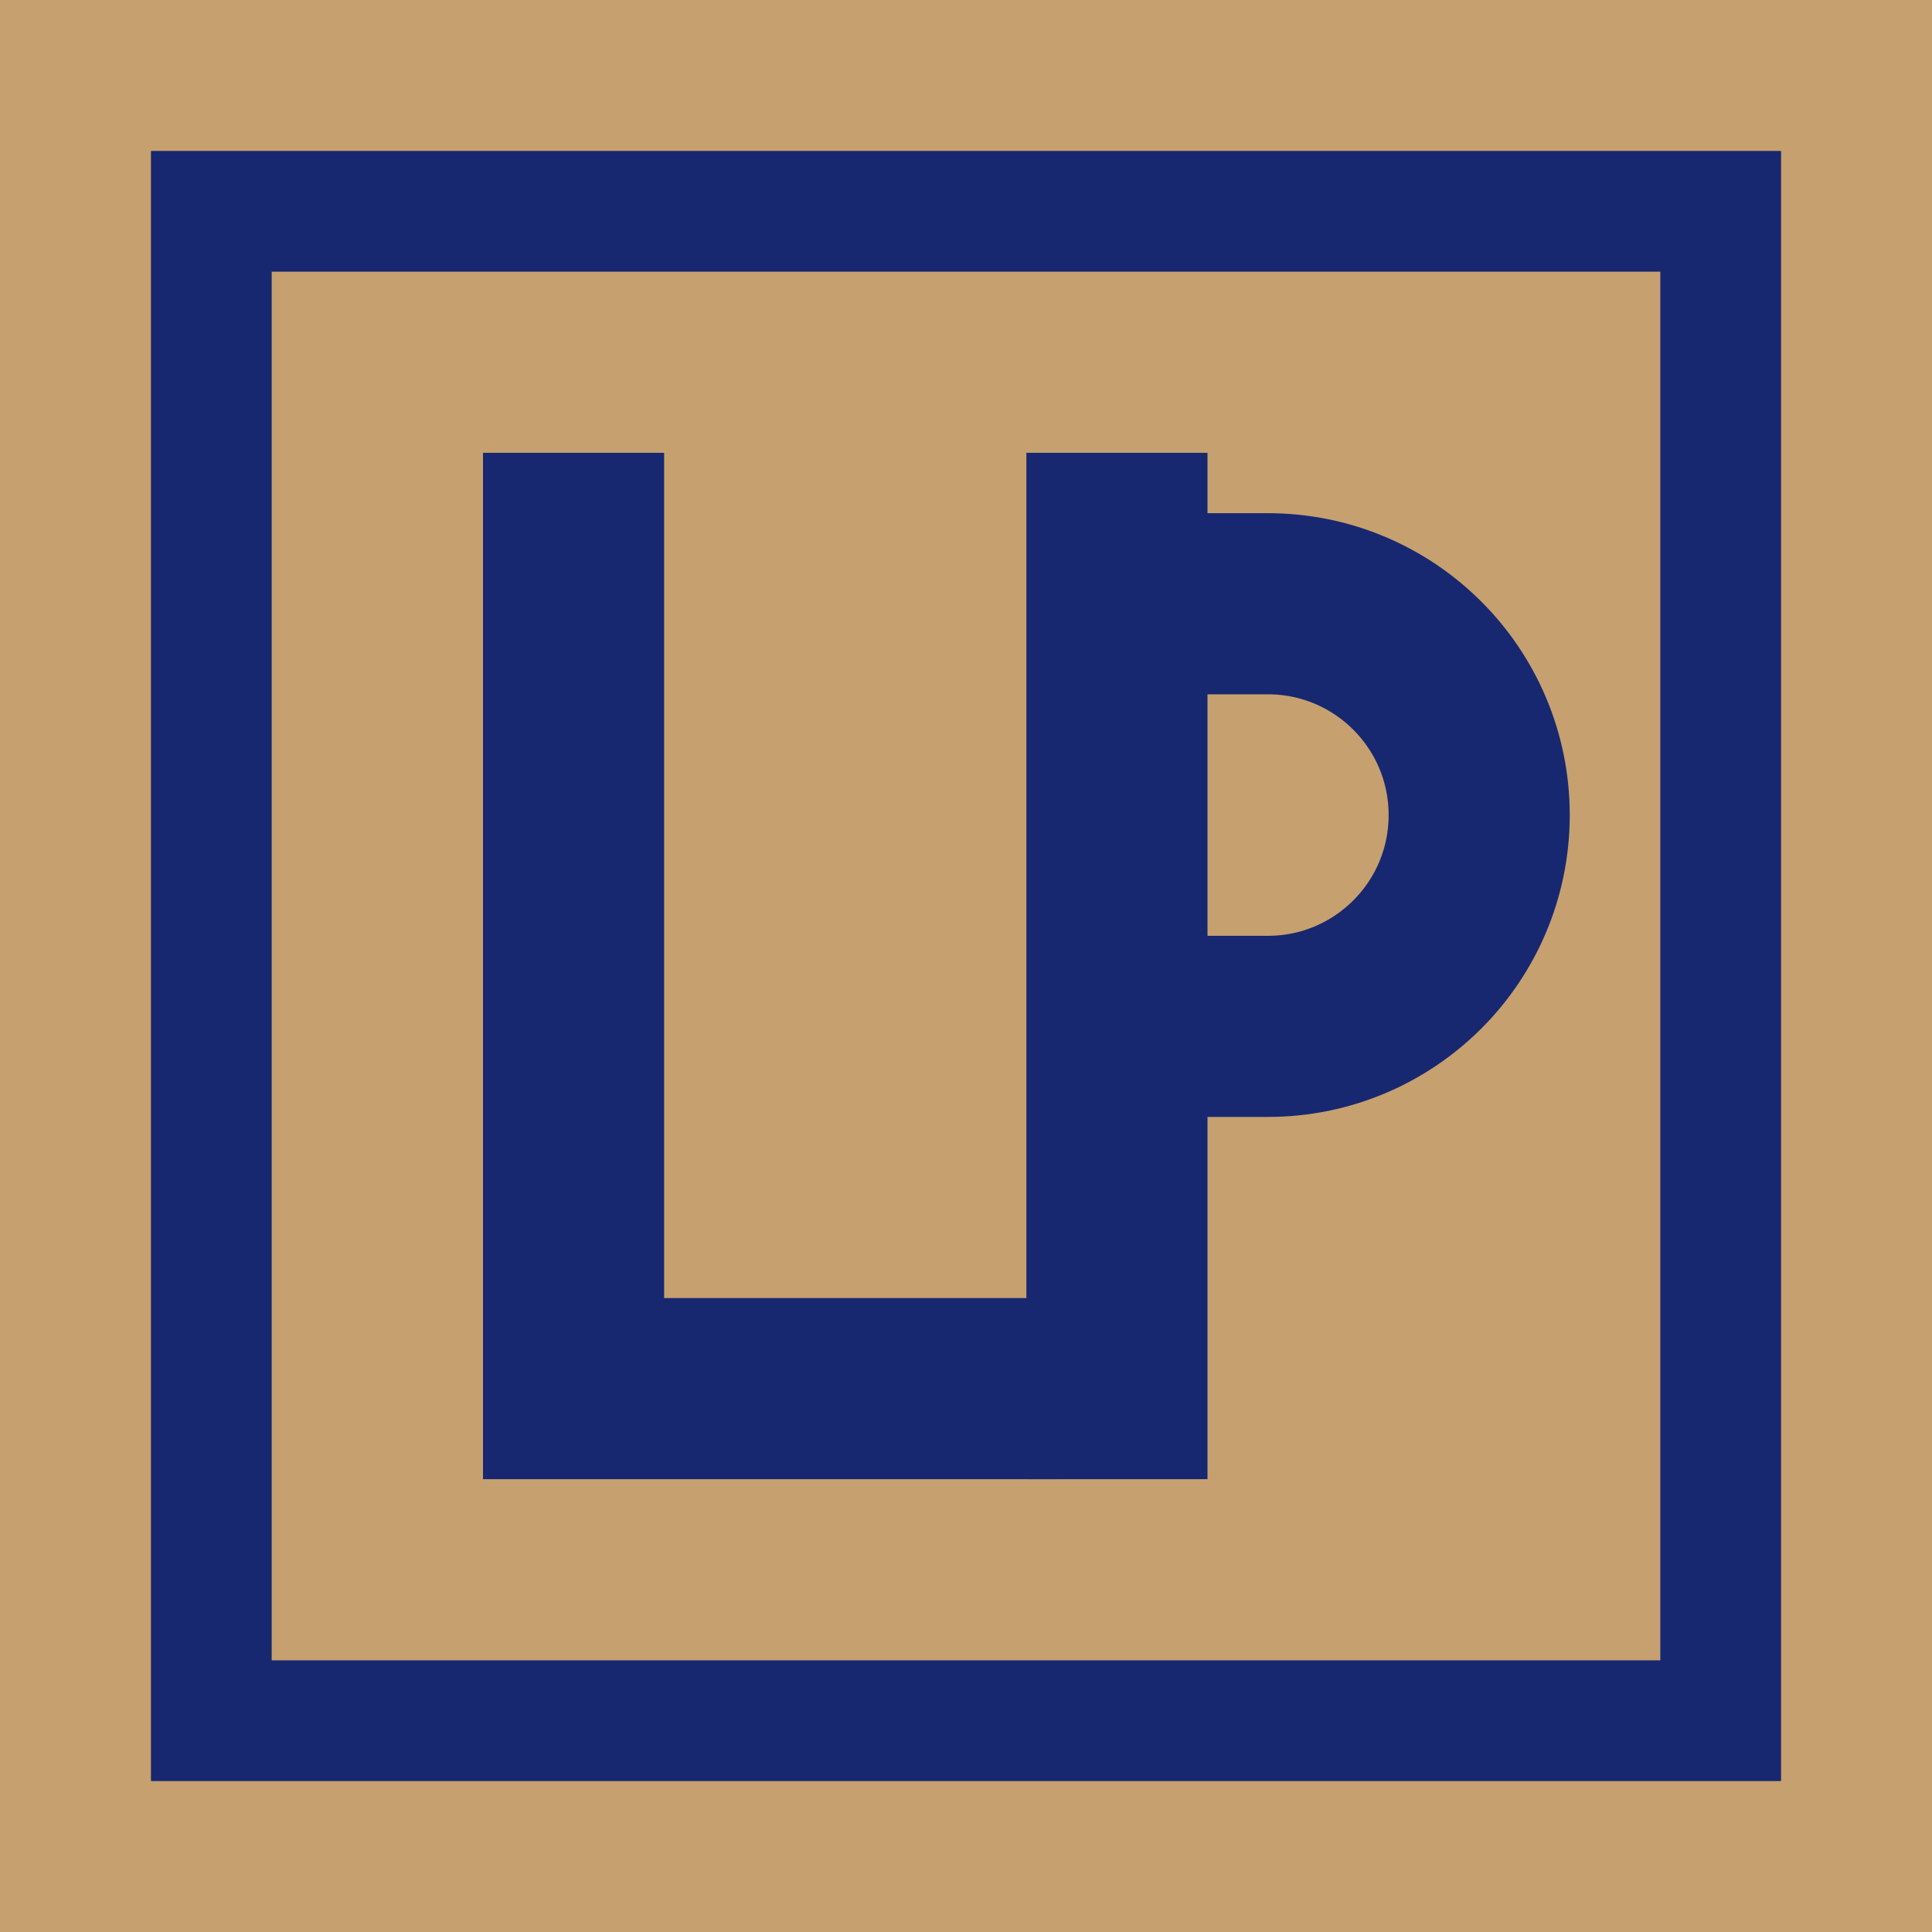
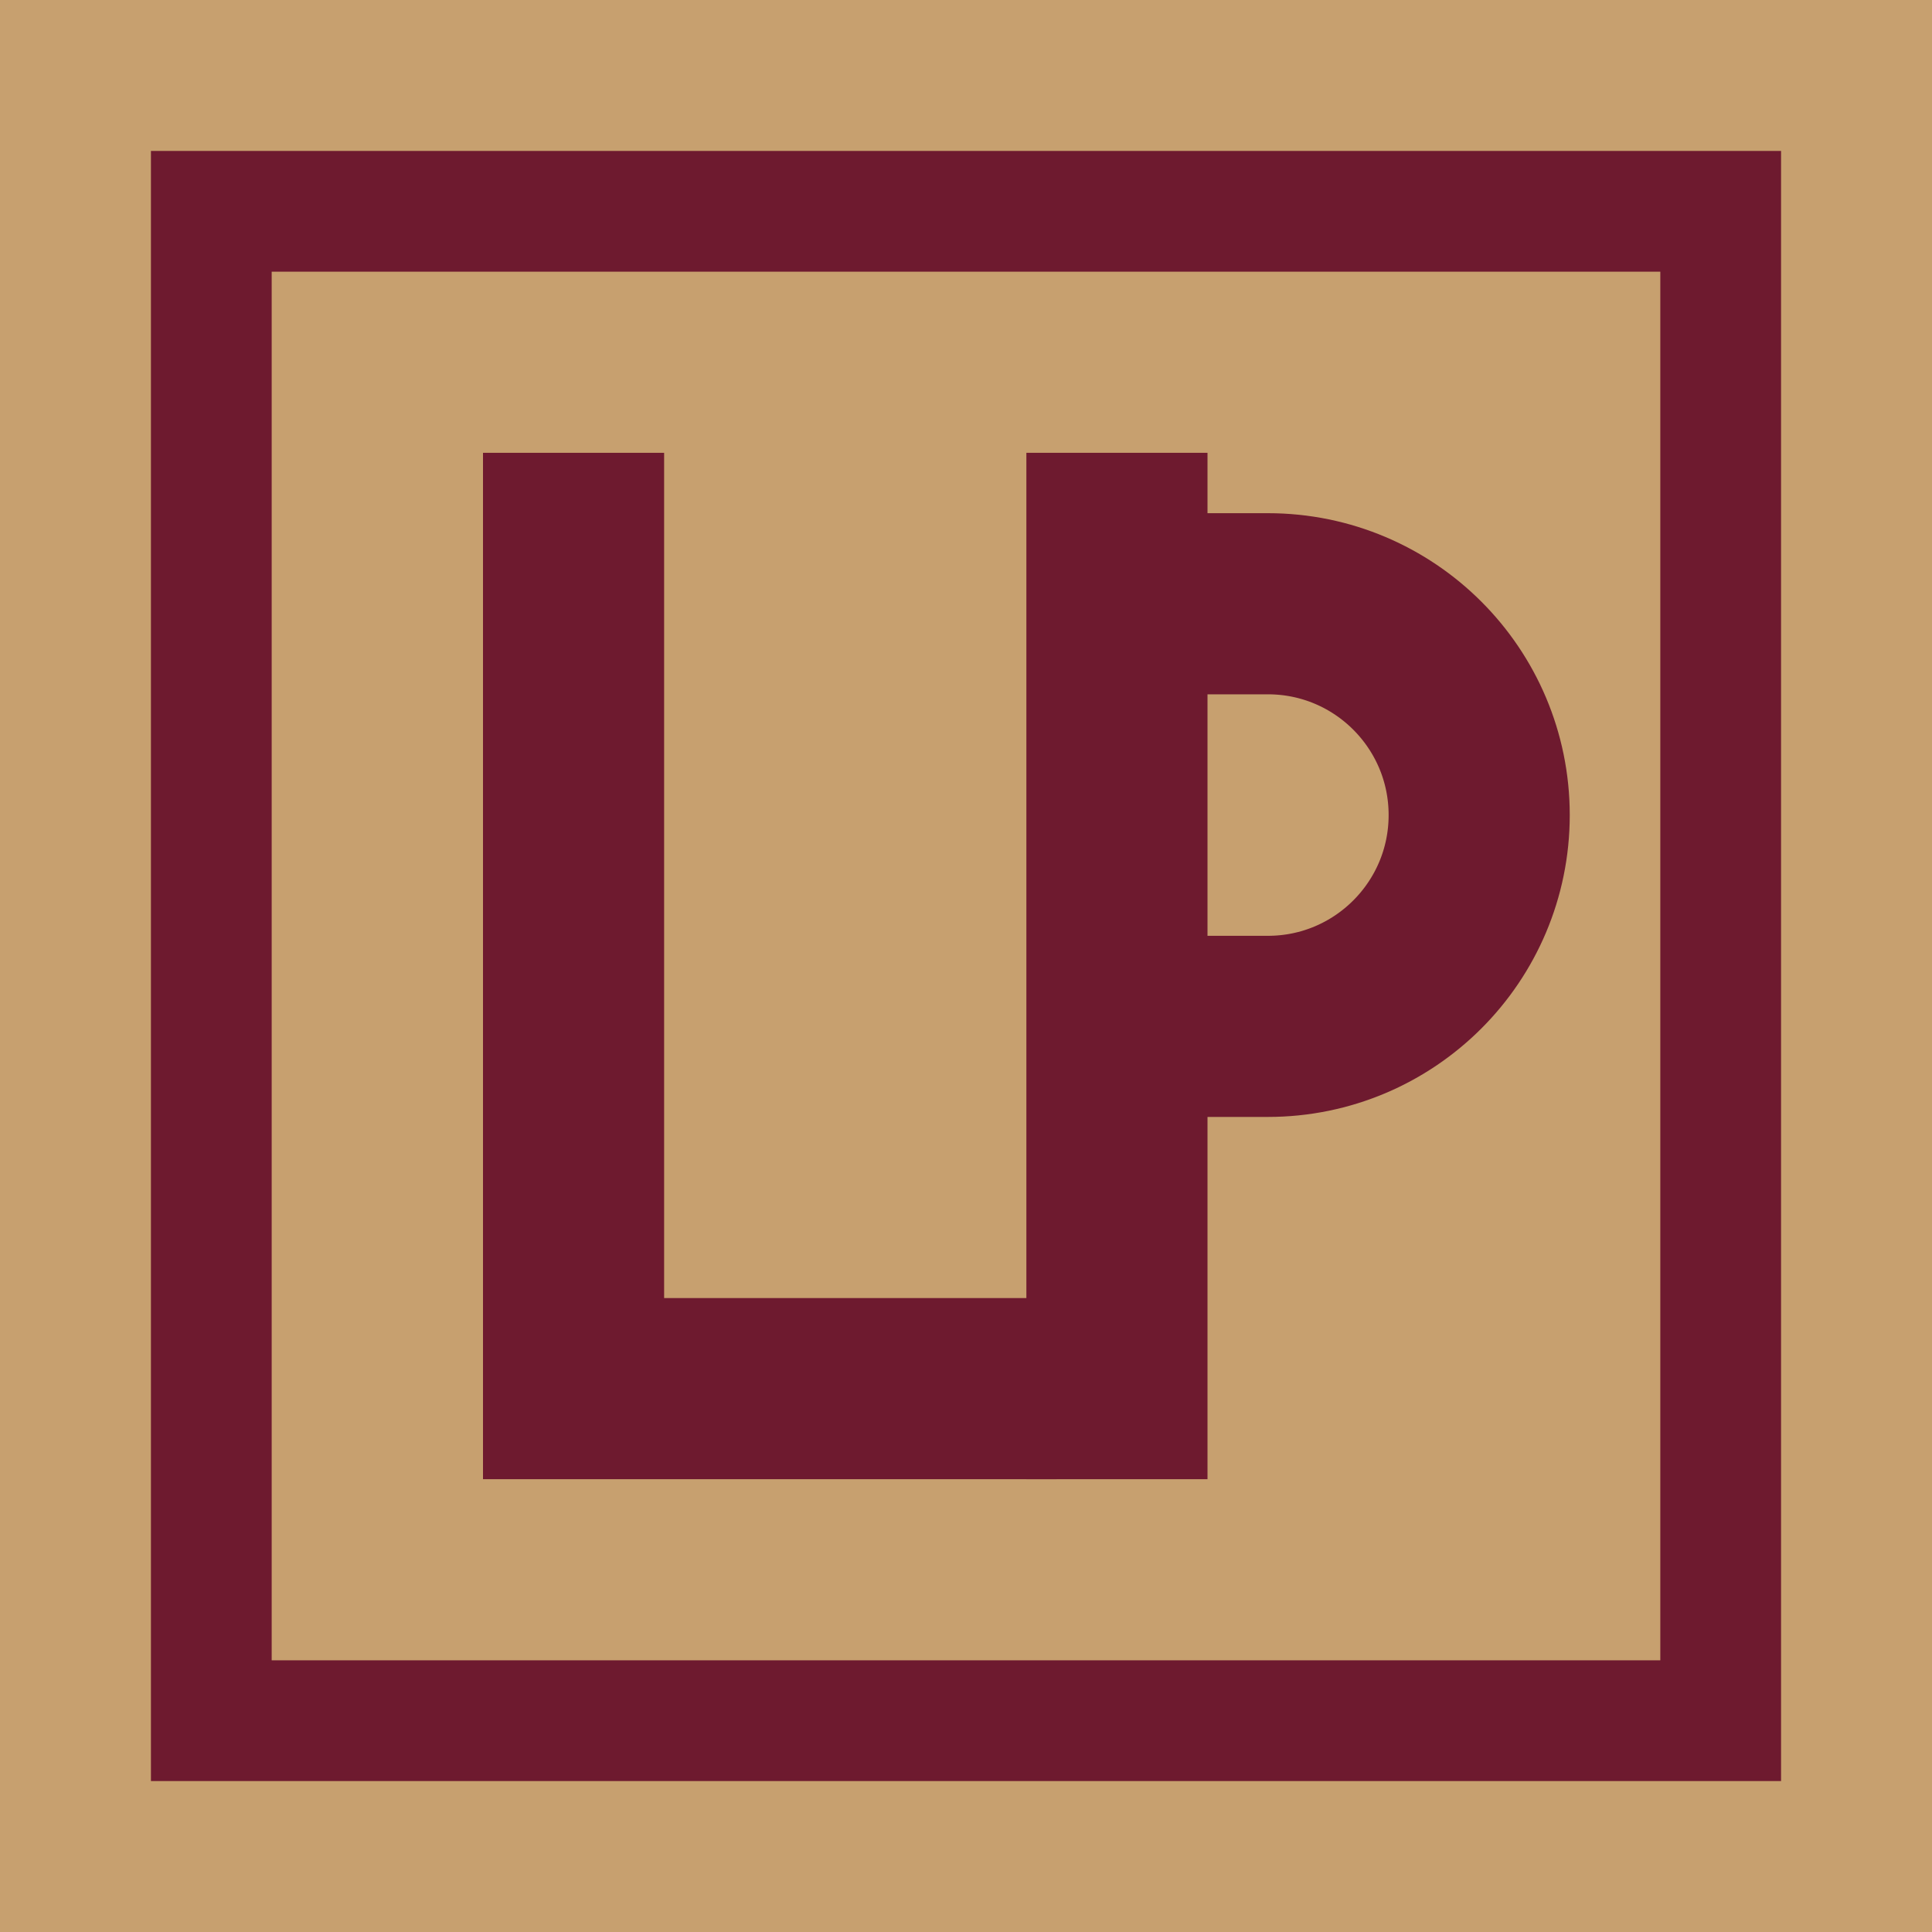
<svg xmlns="http://www.w3.org/2000/svg" viewBox="0 0 64 64">
  <rect width="64" height="64" fill="#c7a06f" />
-   <rect x="7" y="7" width="50" height="50" fill="none" stroke="#172870" stroke-width="4" />
-   <path d="M19 18v28h13" fill="none" stroke="#172870" stroke-width="6" stroke-linecap="square" />
-   <path d="M37 18v28M37 20h5a7 7 0 0 1 0 14h-5" fill="none" stroke="#172870" stroke-width="6" stroke-linecap="square" />
+   <rect x="7" y="7" width="50" height="50" fill="none" stroke="#6e1a2f" stroke-width="4" />
+   <path d="M19 18v28h13" fill="none" stroke="#6e1a2f" stroke-width="6" stroke-linecap="square" />
+   <path d="M37 18v28M37 20h5a7 7 0 0 1 0 14h-5" fill="none" stroke="#6e1a2f" stroke-width="6" stroke-linecap="square" />
</svg>
